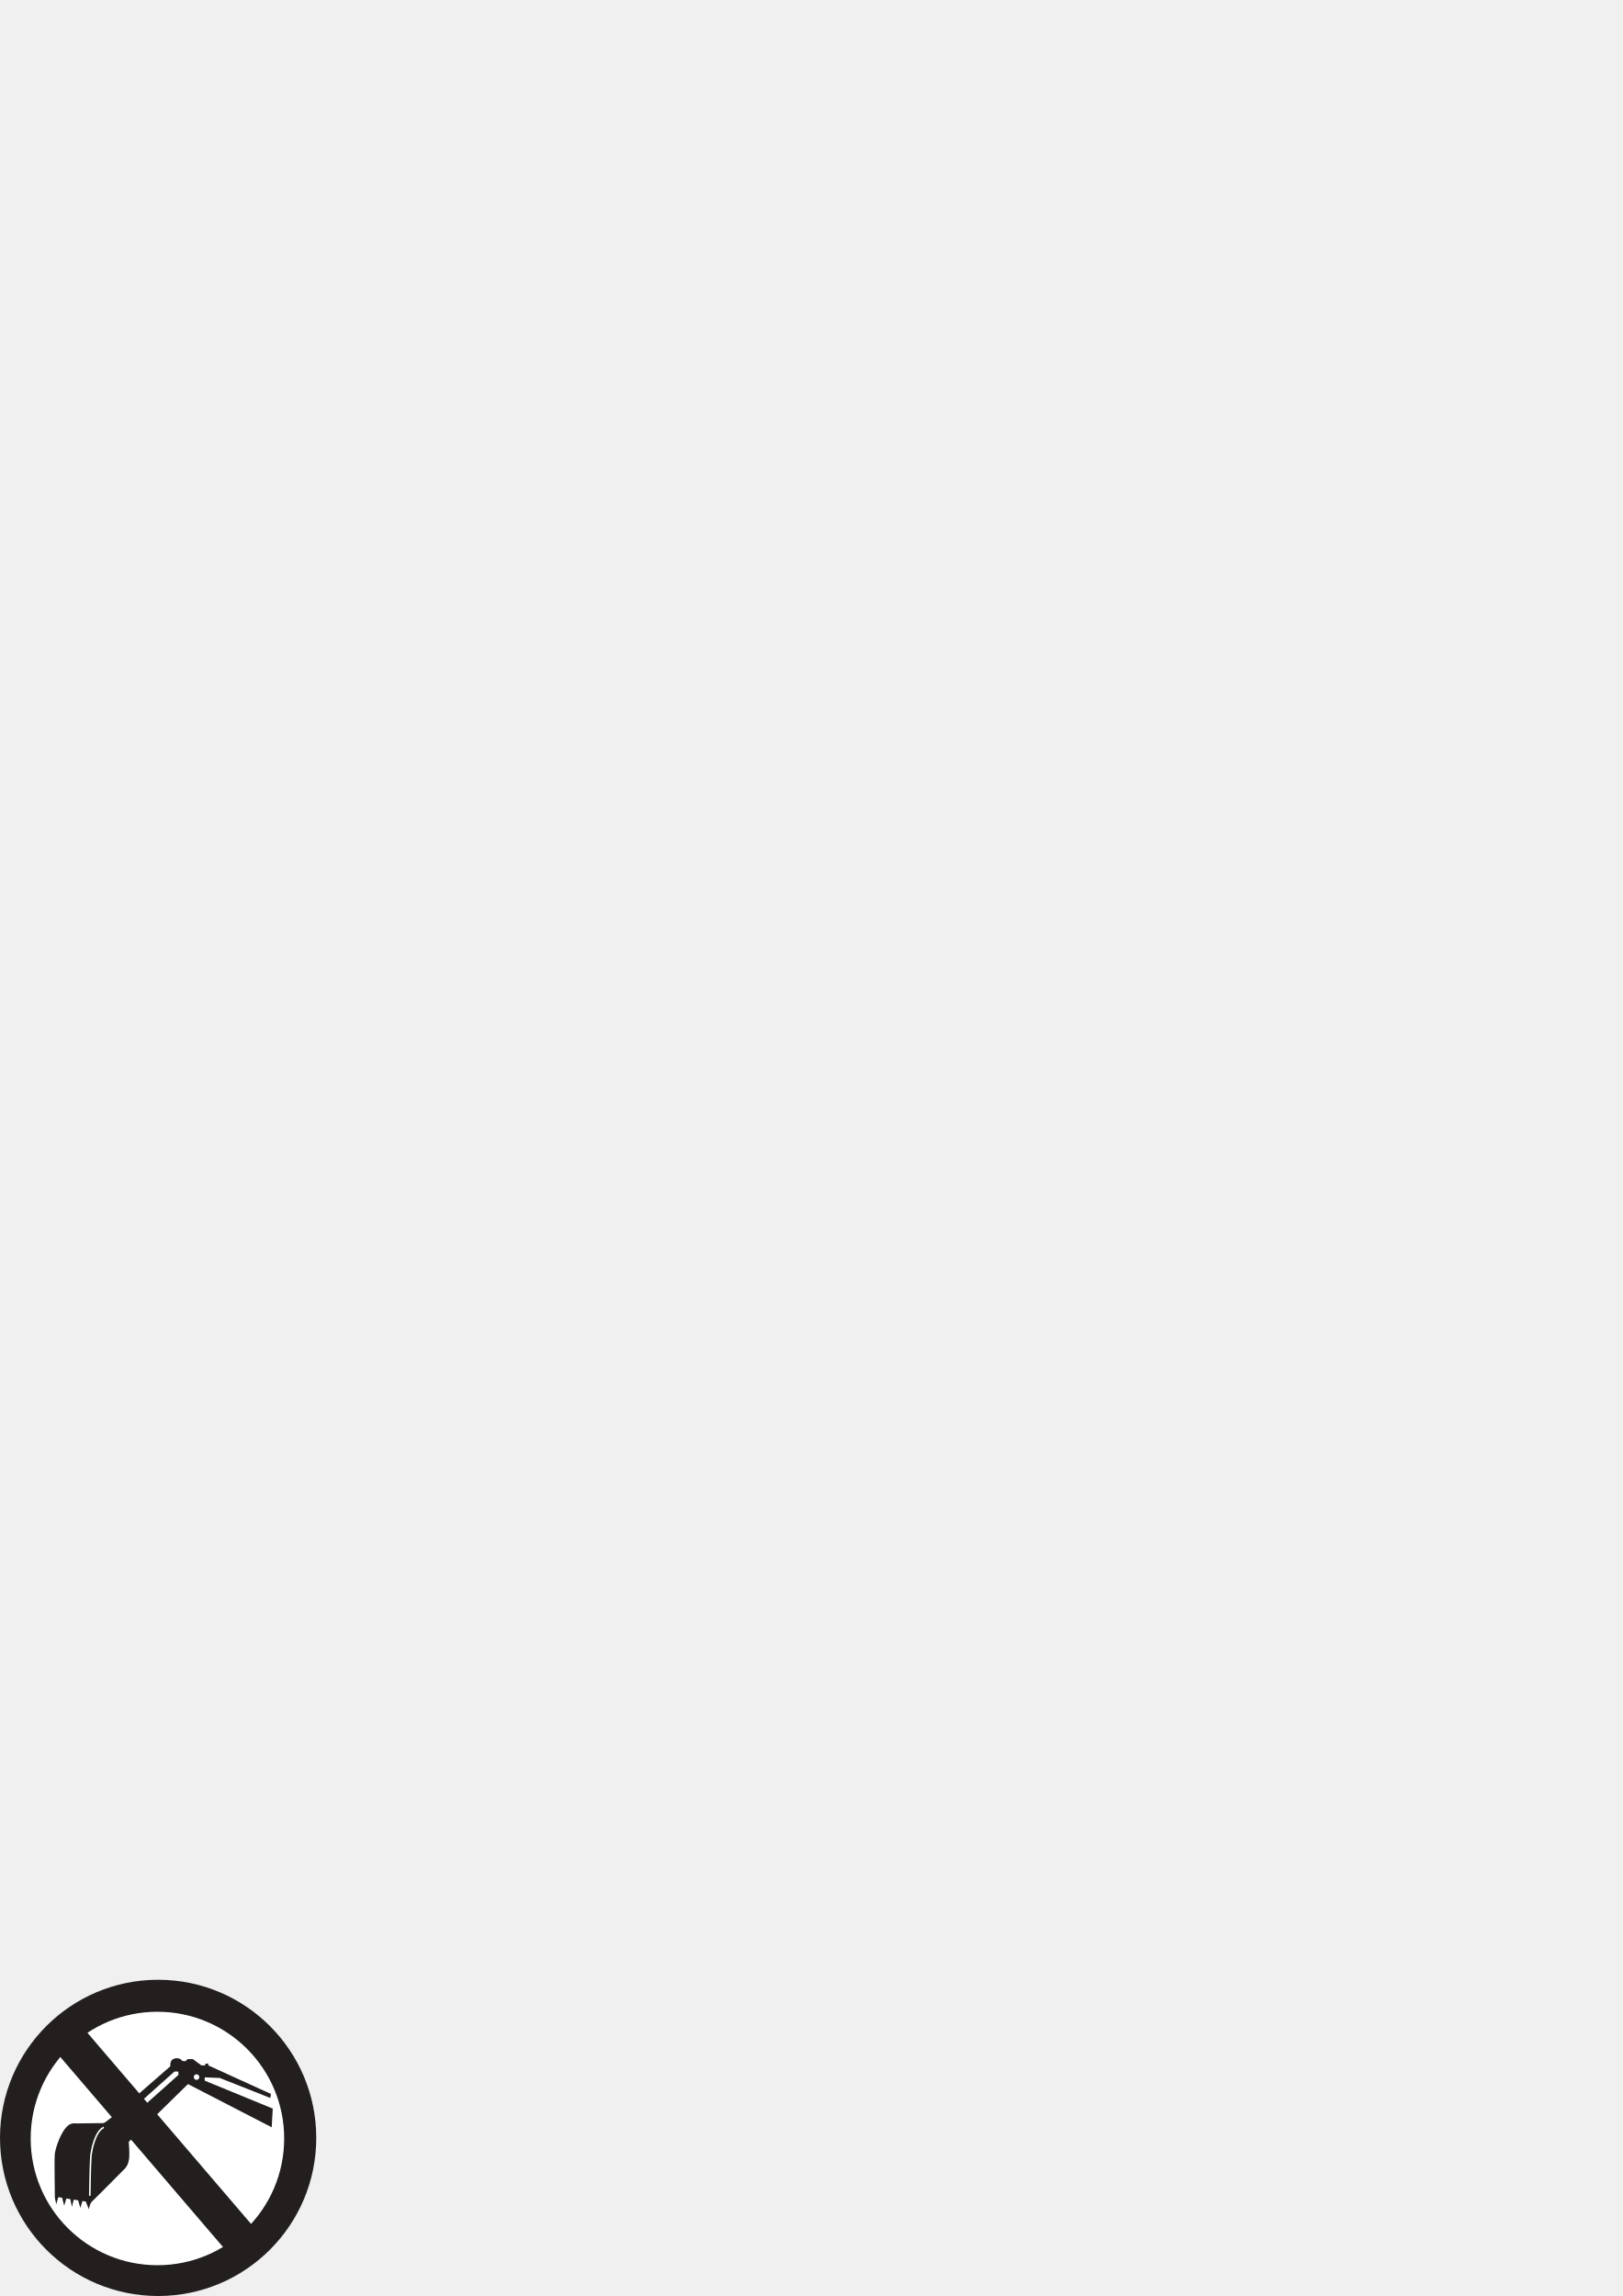
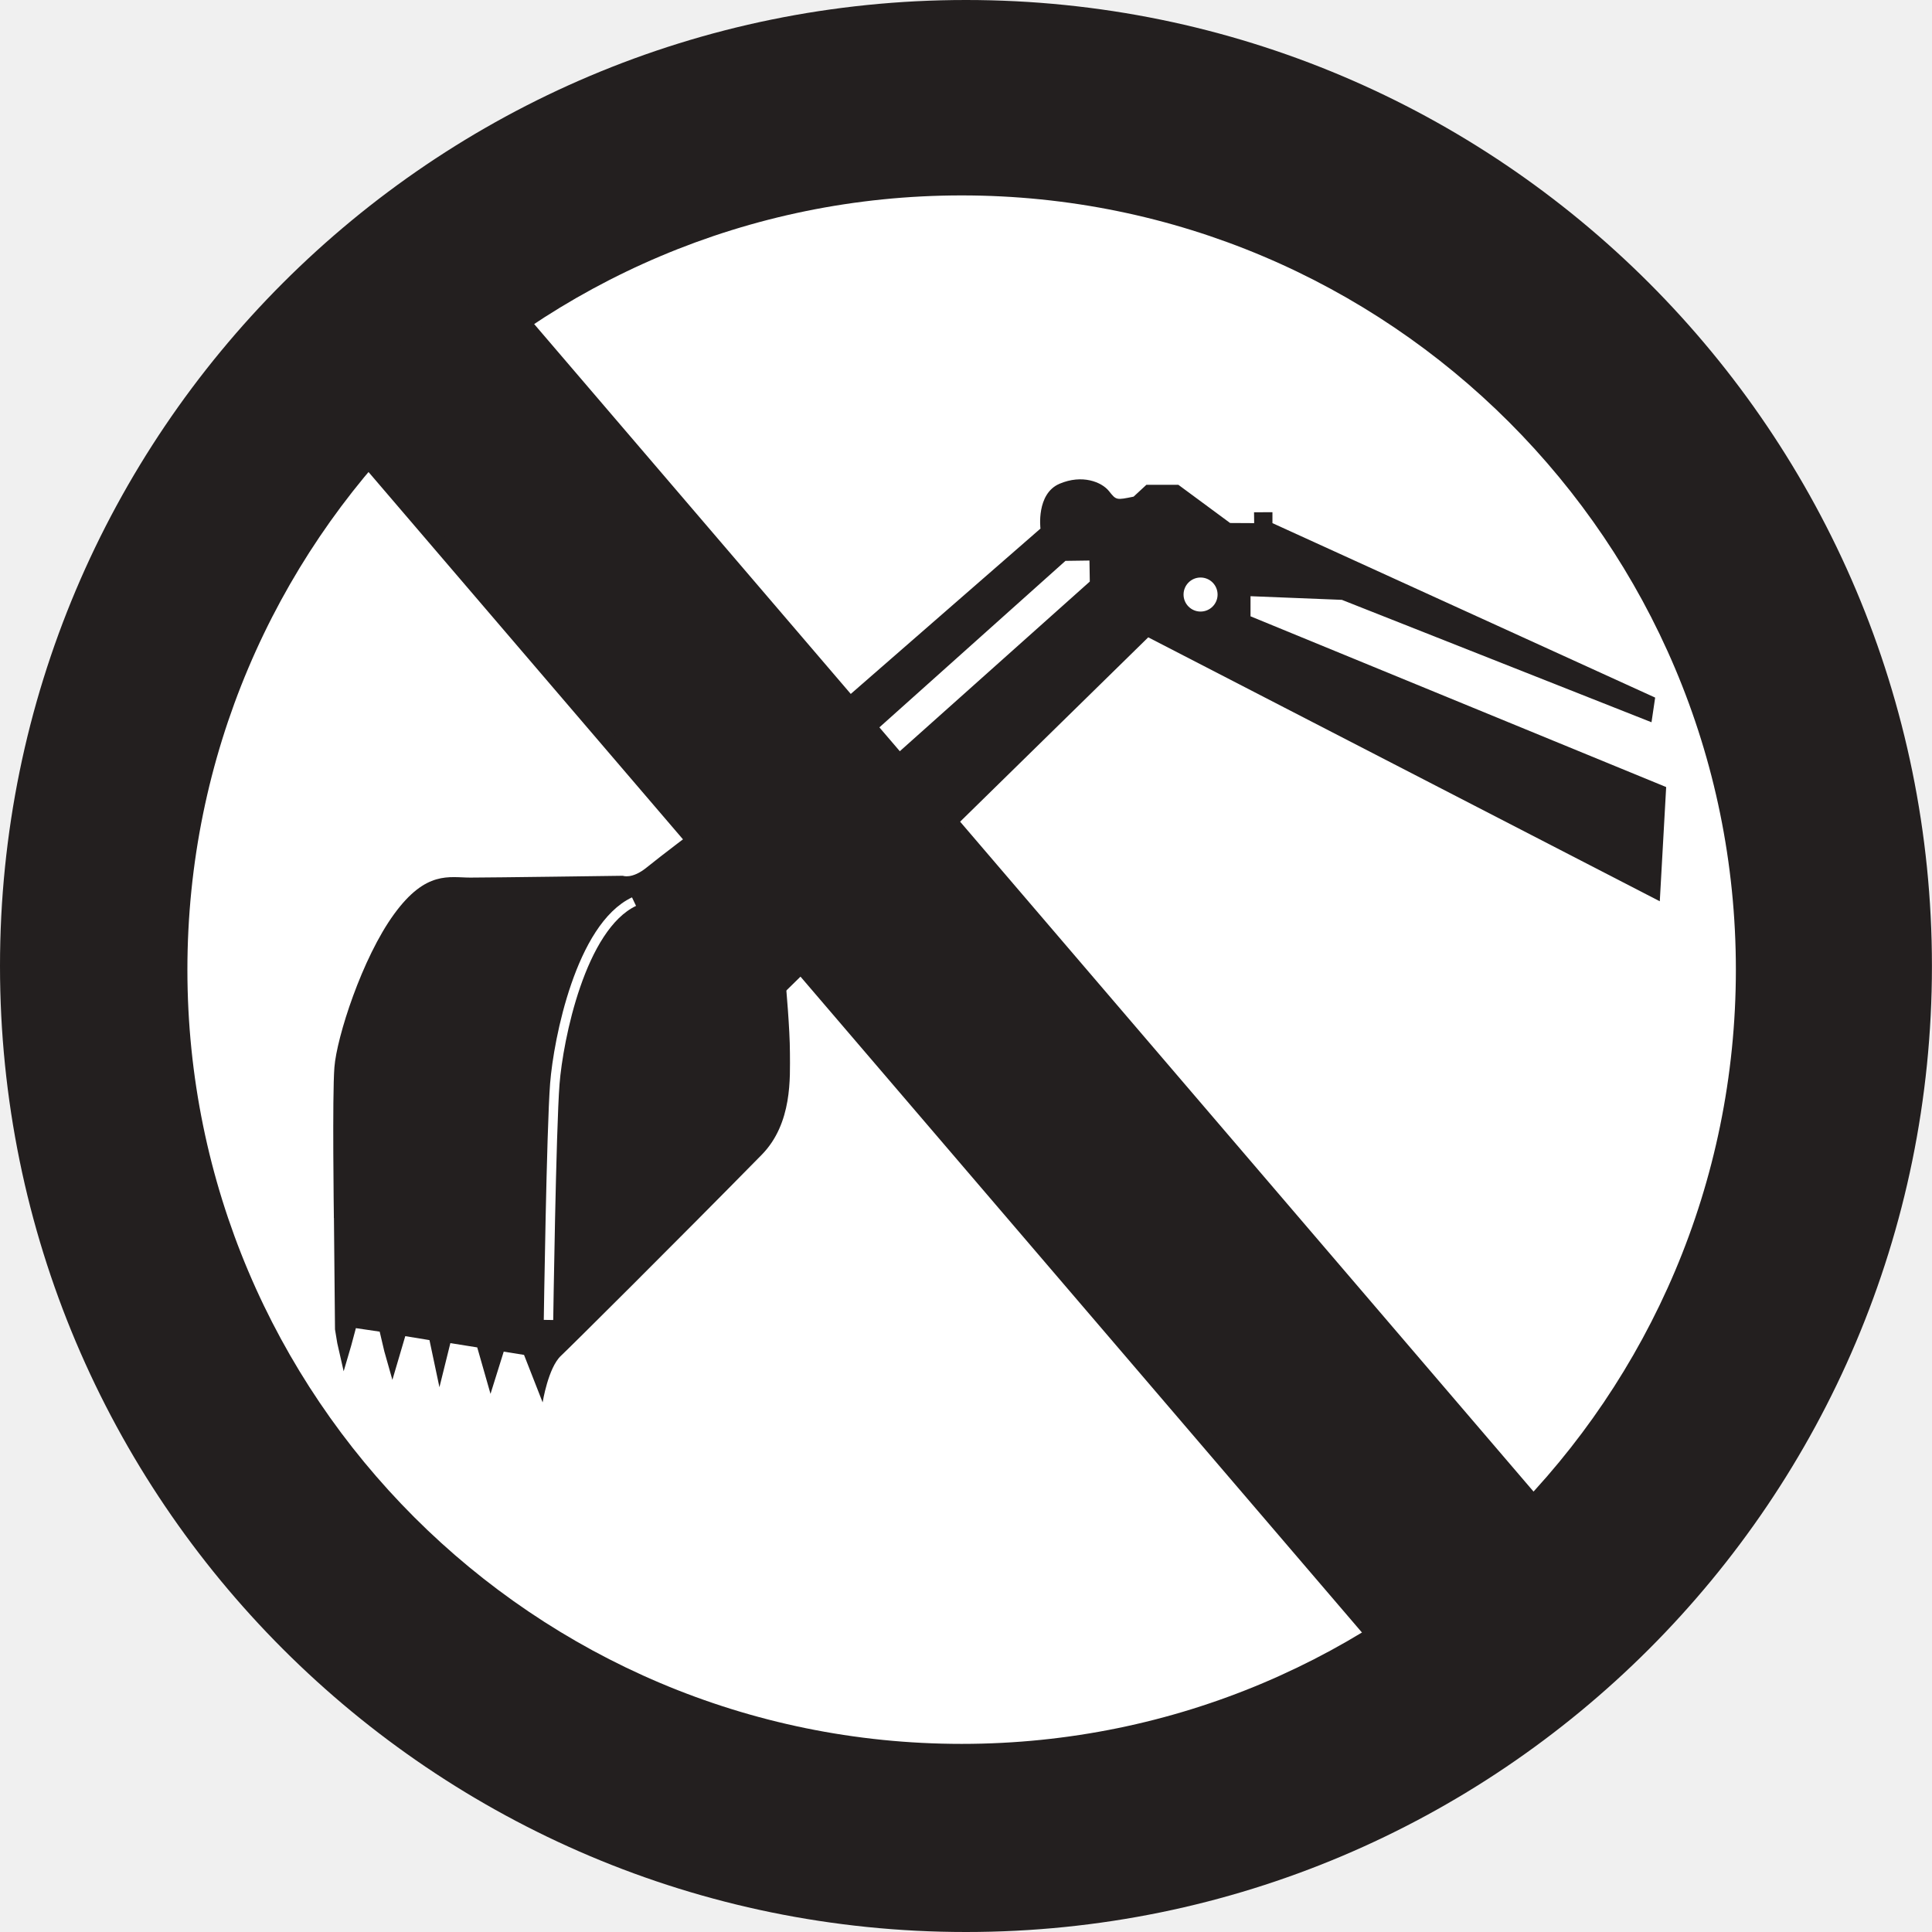
- <svg xmlns="http://www.w3.org/2000/svg" width="595pt" height="842pt" viewBox="0 0 595 842">
-   <path d="m112.52 784.38c0-29.953-24.281-54.234-54.234-54.234-29.953 0-54.234 24.281-54.234 54.234s24.281 54.234 54.234 54.234c29.953 0 54.234-24.281 54.234-54.234" fill="#fff" />
-   <path d="m72.066 762.74c-0.562 0-1.02-0.457-1.02-1.02 0-0.566 0.457-1.023 1.02-1.023 0.566 0 1.023 0.457 1.023 1.023 0 0.562-0.457 1.02-1.023 1.02zm3 0.285v-1.207l5.484 0.219 18.586 7.348 0.219-1.48-22.973-10.473v-0.656l-1.105 0.004 0.008 0.652-1.445-0.008-3.106-2.293h-1.918l-0.77 0.711s-1.043 0.215-1.48-0.336c-0.441-0.547-1.605-1.016-2.965-0.438-1.414 0.605-1.145 2.691-1.145 2.691l-12.297 10.719 1.754 1.996 12.043-10.777 1.441-0.02 0.02 1.262-12.234 10.926 3.629 4.293 12.113-11.871 30.707 15.844 0.383-6.856-24.949-10.25" fill="#231f1f" />
-   <path d="m43.508 777.73 1.633 1.875 3.871 4.109-17.555 17.203-5.617-0.887-5.797-0.895s-0.102-7.324 0.031-9.035c0.137-1.805 1.664-6.57 3.586-9.203 1.918-2.633 3.309-2.188 4.57-2.188s9.16-0.109 9.16-0.109 0.547 0.219 1.426-0.496c0.875-0.711 3-2.312 3-2.312l1.691 1.938" fill="#231f1f" />
-   <path d="m57.727 830.71c-25.668 0-46.477-20.805-46.477-46.473 0-25.672 20.809-46.477 46.477-46.477 25.668 0 46.473 20.805 46.473 46.477 0 25.668-20.805 46.473-46.473 46.473zm0.258-104.68c-32.023 0-57.984 25.961-57.984 57.988 0 32.023 25.961 57.984 57.984 57.984s57.984-25.961 57.984-57.984c0-32.027-25.961-57.988-57.984-57.988" fill="#231f1f" />
-   <path d="m47.418 789.25c0-1.469-0.246-4.121-0.246-4.121l-15.695 15.164 0.016-0.023-11.449-1.344 0.066 6.902 0.137 0.832 0.383 1.684 0.453-1.543 0.281-1.047 1.43 0.211v0.008l0.277 1.176 0.484 1.711 0.773-2.625 1.219 0.199 0.234 0.039 0.598 2.828 0.656-2.648 1.613 0.258 0.797 2.789 0.793-2.535 1.219 0.195 1.117 2.852s0.332-2.082 1.098-2.797c0.457-0.422 6.934-6.859 12.047-12.062 1.863-1.895 1.699-4.672 1.699-6.102" fill="#231f1f" />
-   <path transform="matrix(.1 0 0 -.1 0 842)" d="m329.26 367.38s1.68 114.8 3.789 141.72c2.109 26.914 15.586 94.219 47.539 109.38" fill="none" stroke="#fff" stroke-width="5.669" />
-   <path d="m83.008 824.77 9.102-8.422-63.012-73.613-9.102 8.426 63.012 73.609" fill="#231f1f" />
-   <path transform="matrix(.1 0 0 -.1 0 842)" d="m830.08 172.3 91.016 84.219-630.12 736.13-91.016-84.258z" fill="none" stroke="#231f1f" stroke-width="9.354" />
+ <svg xmlns="http://www.w3.org/2000/svg" width="115.968pt" height="115.972pt" viewBox="0 0 115.968 115.972" version="1.1">
+   <path d="m112.519,58.35c0-29.953-24.281-54.234-54.234-54.234s-54.234,24.281-54.234,54.234 24.281,54.234 54.234,54.234 54.234-24.281 54.234-54.234" fill="#fff" />
+   <path d="m72.065,36.71c-.562,0-1.02-.457-1.02-1.02 0-.566.457-1.023 1.02-1.023.566,0 1.023.457 1.023,1.023 0,.562-.457,1.02-1.023,1.02zm3,0.285v-1.207l5.484.219 18.586,7.348.219-1.48-22.973-10.473v-.656l-1.105.004.008.652-1.445-.008-3.106-2.293h-1.918l-.769.711c-1.043.215-1.043.215-1.48-.336-.441-.547-1.605-1.016-2.965-.438-1.414.605-1.145 2.691-1.145 2.691l-12.297 10.719 1.754 1.996 12.043-10.777 1.441-.02.02 1.262-12.234 10.926 3.629 4.293 12.113-11.871 30.707 15.844.383-6.856-24.95-10.25" fill="#231f1f" />
+   <path d="m43.507,51.7 1.633,1.875 3.871,4.109-17.555,17.203-5.617-.887-5.797-.895s-.102-7.324.031-9.035c.137-1.805 1.664-6.57 3.586-9.203 1.918-2.633 3.309-2.188 4.57-2.188 1.262 0 9.16-.109 9.16-.109s.547.219 1.426-.496c.875-.711 3-2.312 3-2.312l1.691 1.938" fill="#231f1f" />
+   <path d="m57.726,104.68c-25.668,0-46.477-20.805-46.477-46.473 0-25.672 20.809-46.477 46.477-46.477 25.668,0 46.473,20.805 46.473,46.477 0,25.668-20.805,46.473-46.473,46.473zM57.984,0C25.961,0 0,25.961 0,57.988c0,32.023 25.961,57.984 57.984,57.984 32.023,0 57.984-25.961 57.984-57.984C115.968,25.961 90.007,0 57.984,0" fill="#231f1f" />
+   <path d="m47.417,63.22c0-1.469-.246-4.121-.246-4.121l-15.695,15.164.016-.023-11.449-1.344.066,6.902.137.832.383,1.684.453-1.543.281-1.047 1.43.211v.008l.277,1.176.484,1.711.773-2.625 1.219.199.234.039.598,2.828.656-2.648 1.613.258.797,2.789.793-2.535 1.219.195 1.117,2.852s.332-2.082 1.098-2.797c.457-.422 6.934-6.859 12.047-12.062 1.863-1.894 1.699-4.672 1.699-6.102" fill="#231f1f" />
+   <path d="m32.925,79.232s.168-11.48.379-14.172c.211-2.691 1.559-9.422 4.754-10.938" fill="none" stroke="#fff" stroke-width=".567" />
+   <path d="m83.007,98.74 9.102-8.422-63.012-73.613-9.102,8.426 63.012,73.609" fill="#231f1f" stroke="#231f1f" stroke-width=".935" />
</svg>
